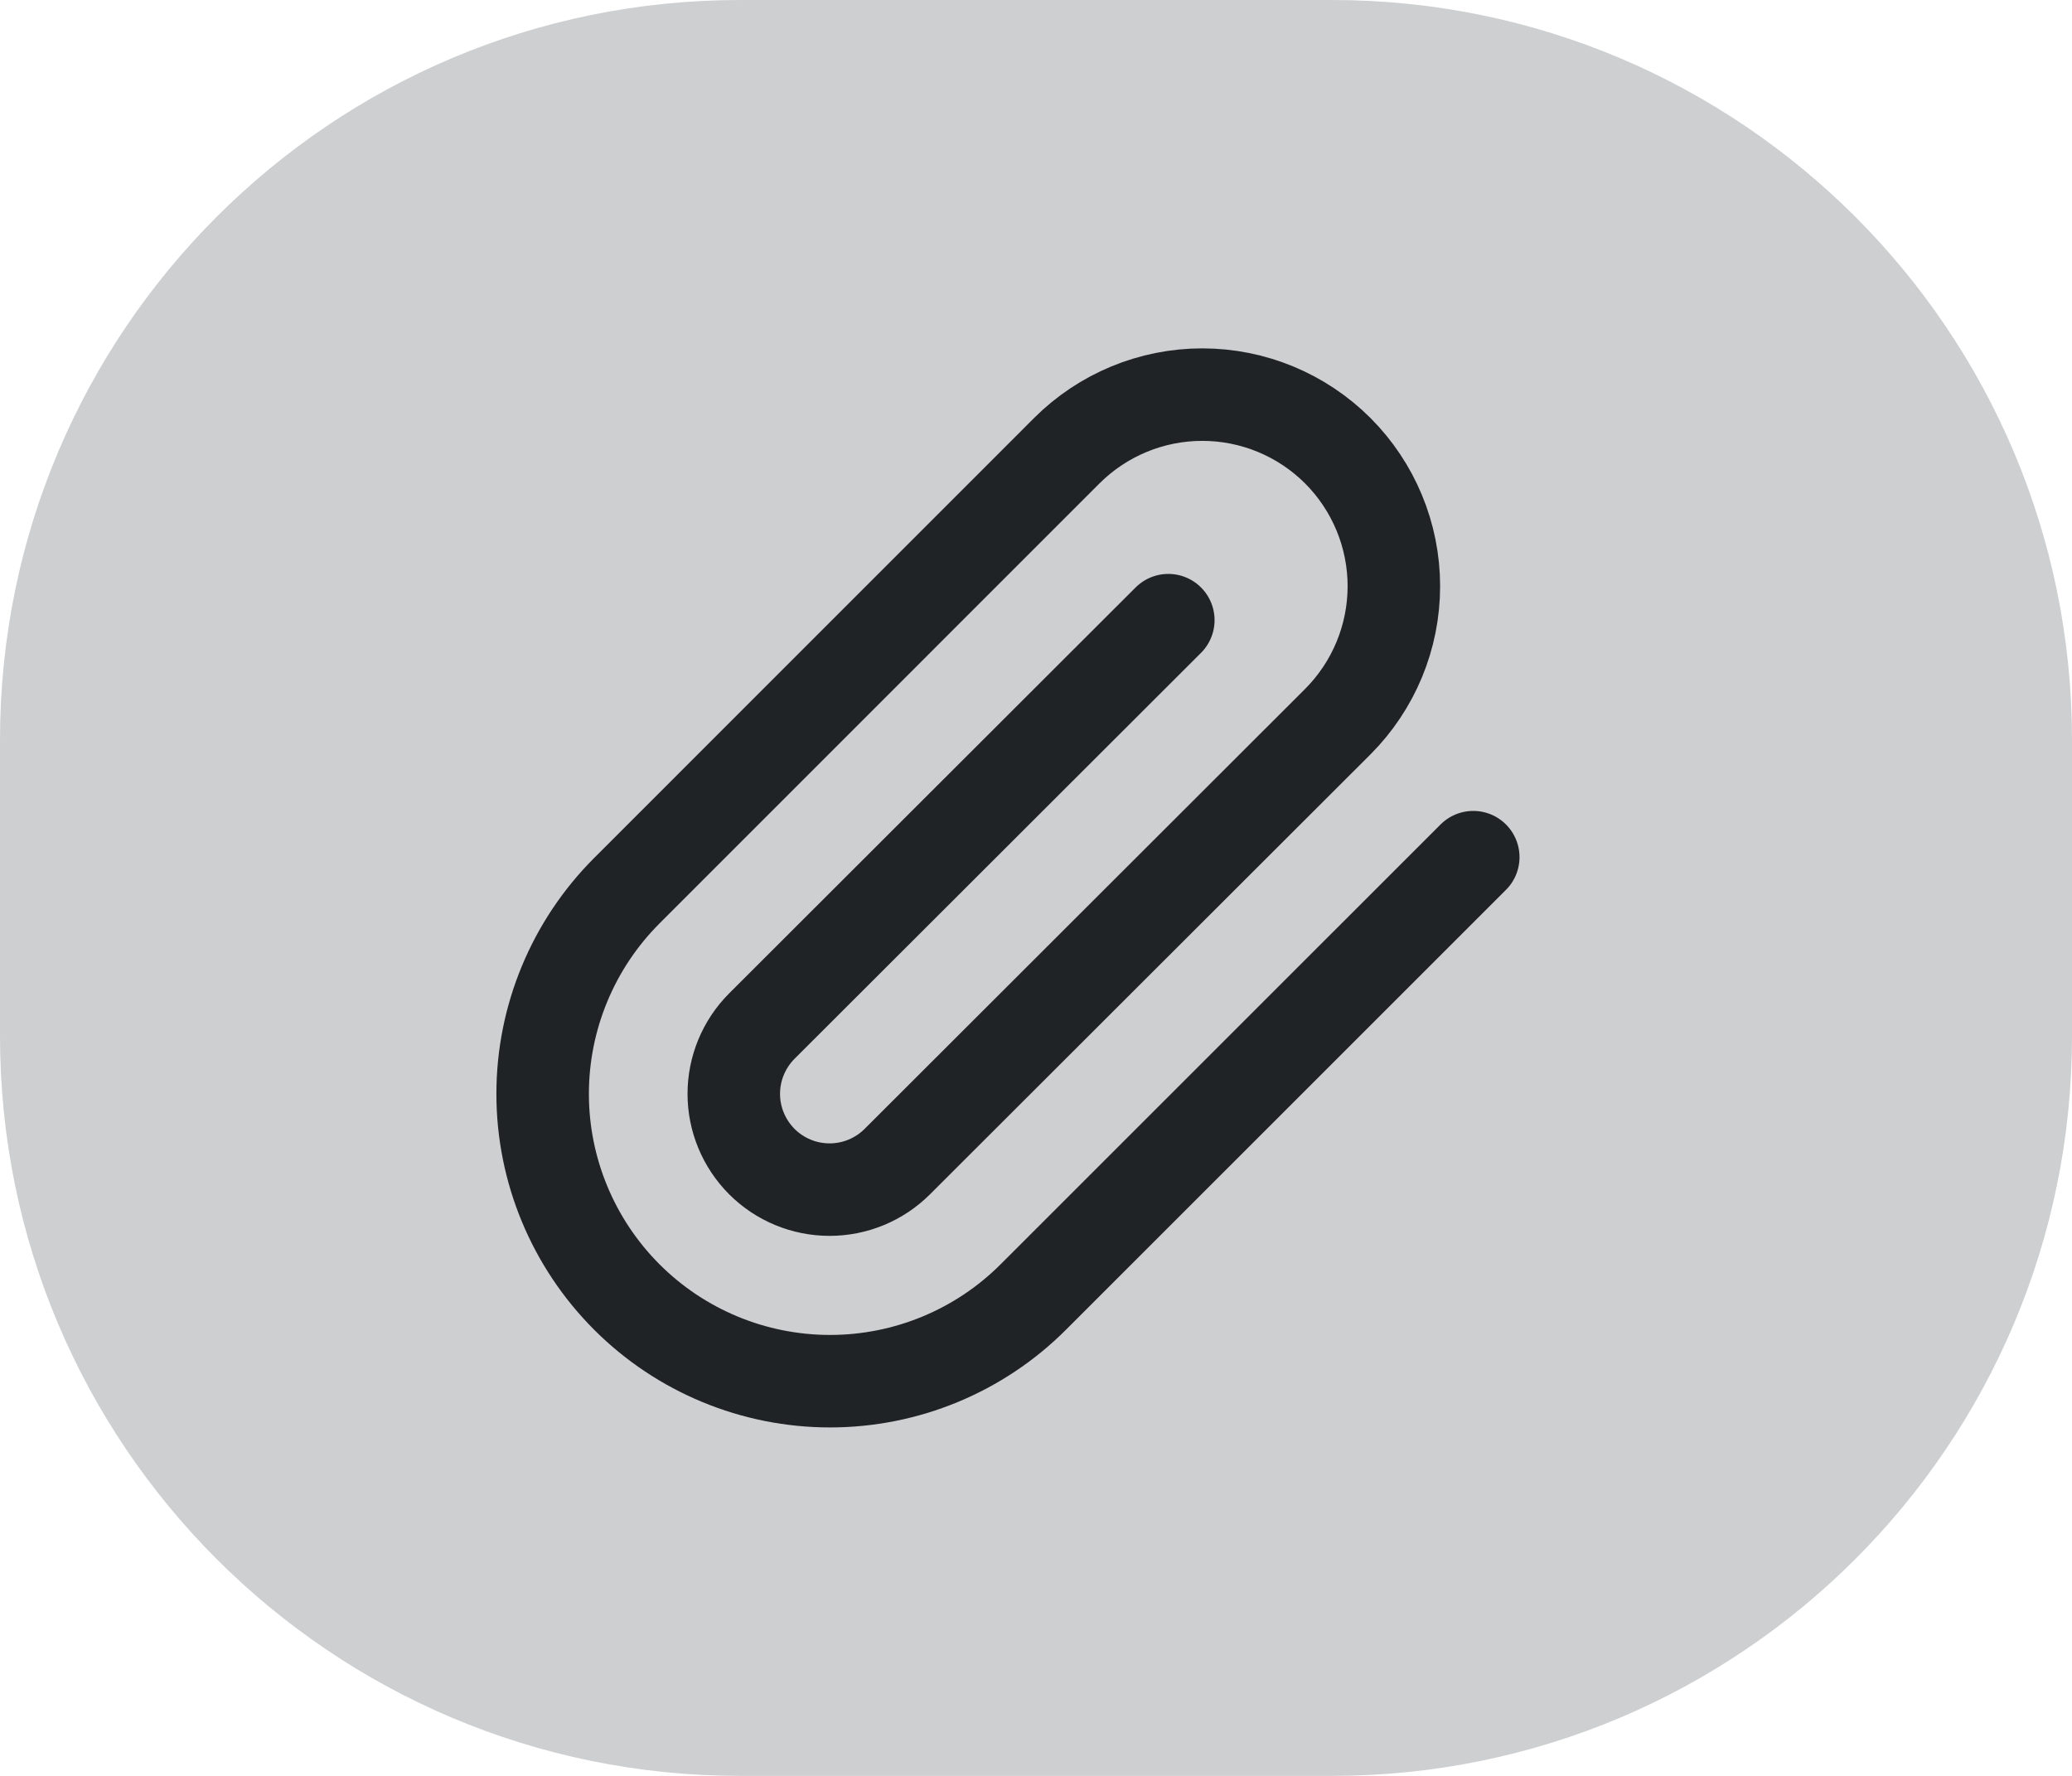
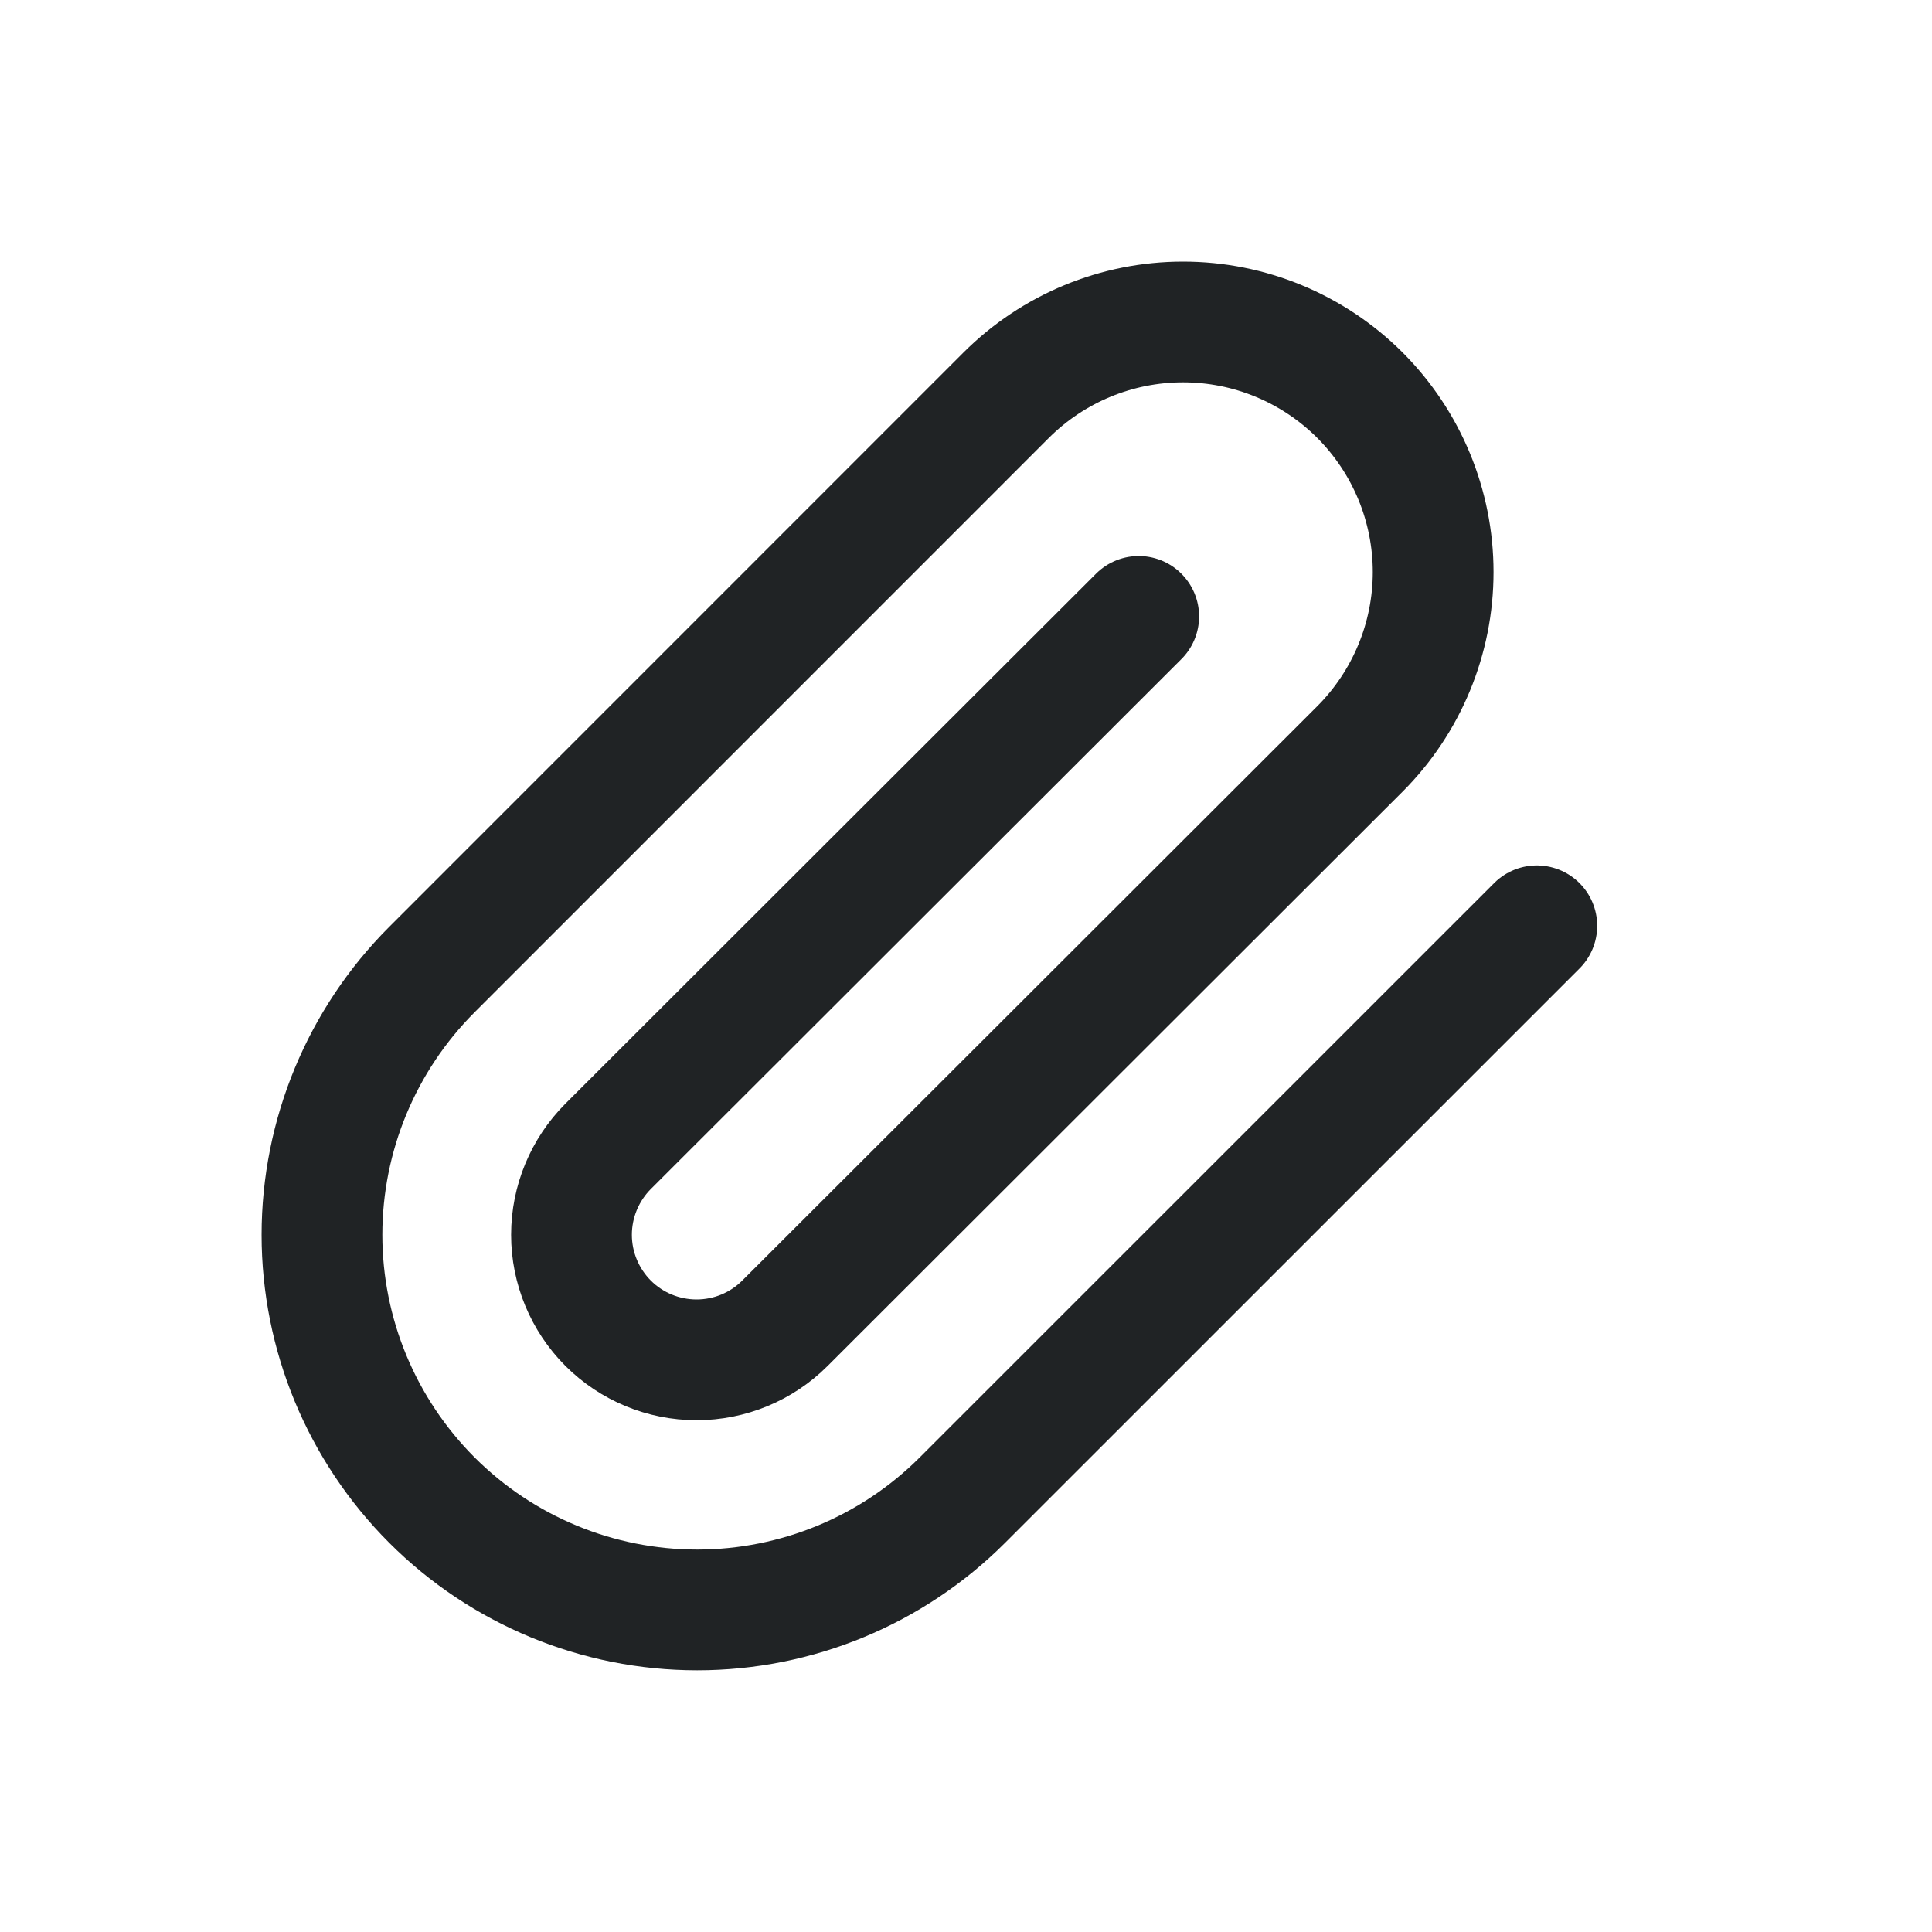
- <svg xmlns="http://www.w3.org/2000/svg" width="28" height="24" viewBox="0 0 28 24" fill="none">
-   <rect width="28" height="24" rx="10" fill="#CDCFD0" />
-   <path d="M19.909 11.584L13.963 17.529C13.235 18.257 12.247 18.666 11.217 18.666C10.187 18.666 9.199 18.257 8.471 17.529C7.743 16.8 7.333 15.813 7.333 14.783C7.333 13.753 7.743 12.765 8.471 12.037L14.416 6.091C14.902 5.606 15.56 5.333 16.247 5.333C16.934 5.333 17.592 5.606 18.078 6.091C18.563 6.577 18.836 7.235 18.836 7.922C18.836 8.609 18.563 9.267 18.078 9.753L12.126 15.698C11.883 15.941 11.554 16.077 11.211 16.077C10.867 16.077 10.538 15.941 10.295 15.698C10.053 15.455 9.916 15.126 9.916 14.783C9.916 14.439 10.053 14.11 10.295 13.867L15.788 8.381" stroke="#202325" stroke-width="1.25" stroke-linecap="round" stroke-linejoin="round" />
+ <svg xmlns="http://www.w3.org/2000/svg" width="20" height="20" viewBox="0 0 20 20" fill="none">
+   <path d="M15.909 9.584L9.963 15.529C9.235 16.257 8.247 16.666 7.217 16.666C6.187 16.666 5.199 16.257 4.471 15.529C3.743 14.8 3.333 13.813 3.333 12.783C3.333 11.753 3.743 10.765 4.471 10.037L10.416 4.091C10.902 3.606 11.56 3.333 12.247 3.333C12.934 3.333 13.592 3.606 14.078 4.091C14.563 4.577 14.836 5.235 14.836 5.922C14.836 6.609 14.563 7.267 14.078 7.753L8.126 13.698C7.883 13.941 7.554 14.077 7.211 14.077C6.867 14.077 6.538 13.941 6.295 13.698C6.053 13.455 5.916 13.126 5.916 12.783C5.916 12.439 6.053 12.11 6.295 11.867L11.788 6.381" stroke="#202325" stroke-width="1.25" stroke-linecap="round" stroke-linejoin="round" />
</svg>
